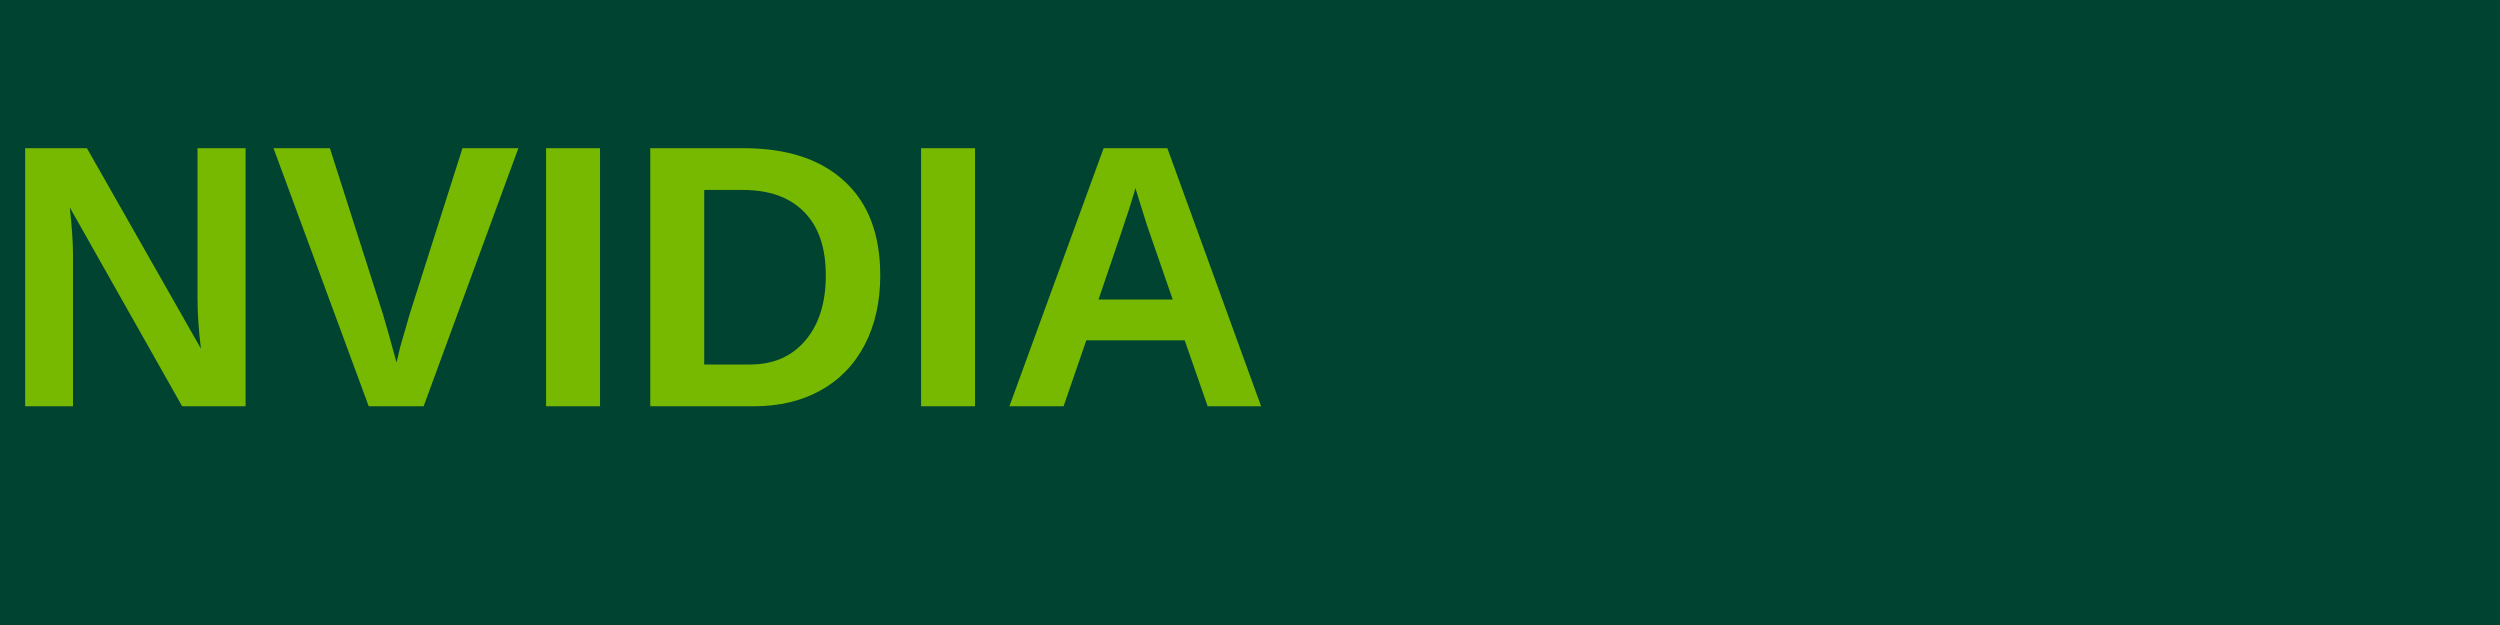
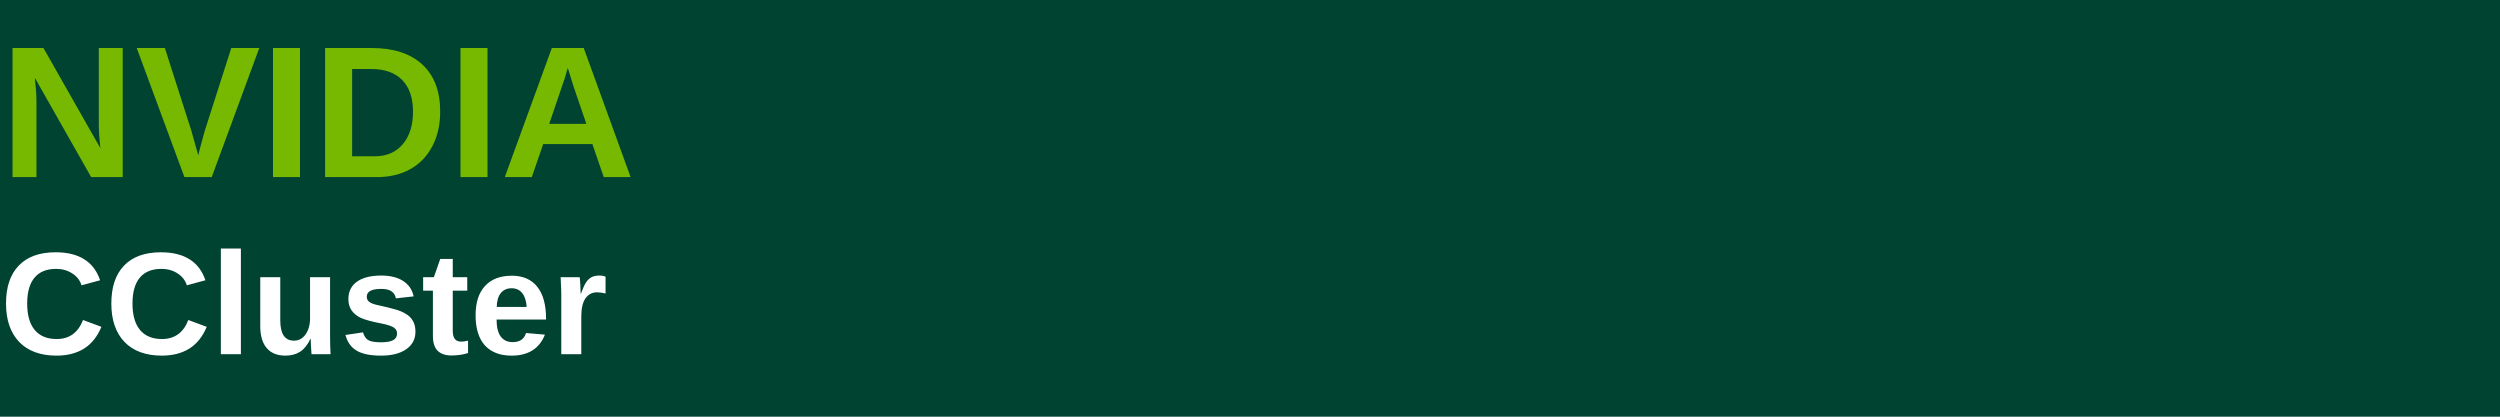
- <svg xmlns="http://www.w3.org/2000/svg" width="160" height="40" viewBox="0 0 160 40" role="img" aria-label="NVIDIA">
-   <rect width="160" height="40" fill="#004331" />
-   <text x="0" y="26" font-family="Arial, Helvetica, sans-serif" font-size="24" font-weight="700" fill="#76B900">NVIDIA</text>
+ <svg xmlns="http://www.w3.org/2000/svg" width="240" height="40" viewBox="0 0 240 40" role="img" aria-label="NVIDIA CCluster">
+   <rect width="240" height="40" fill="#004331" />
+   <text x="0" y="17" font-family="Arial, Helvetica, sans-serif" font-size="18" font-weight="700" fill="#76B900">NVIDIA</text>
+   <text x="0" y="34" font-family="Arial, Helvetica, sans-serif" font-size="14" font-weight="600" fill="white">CCluster</text>
</svg>
